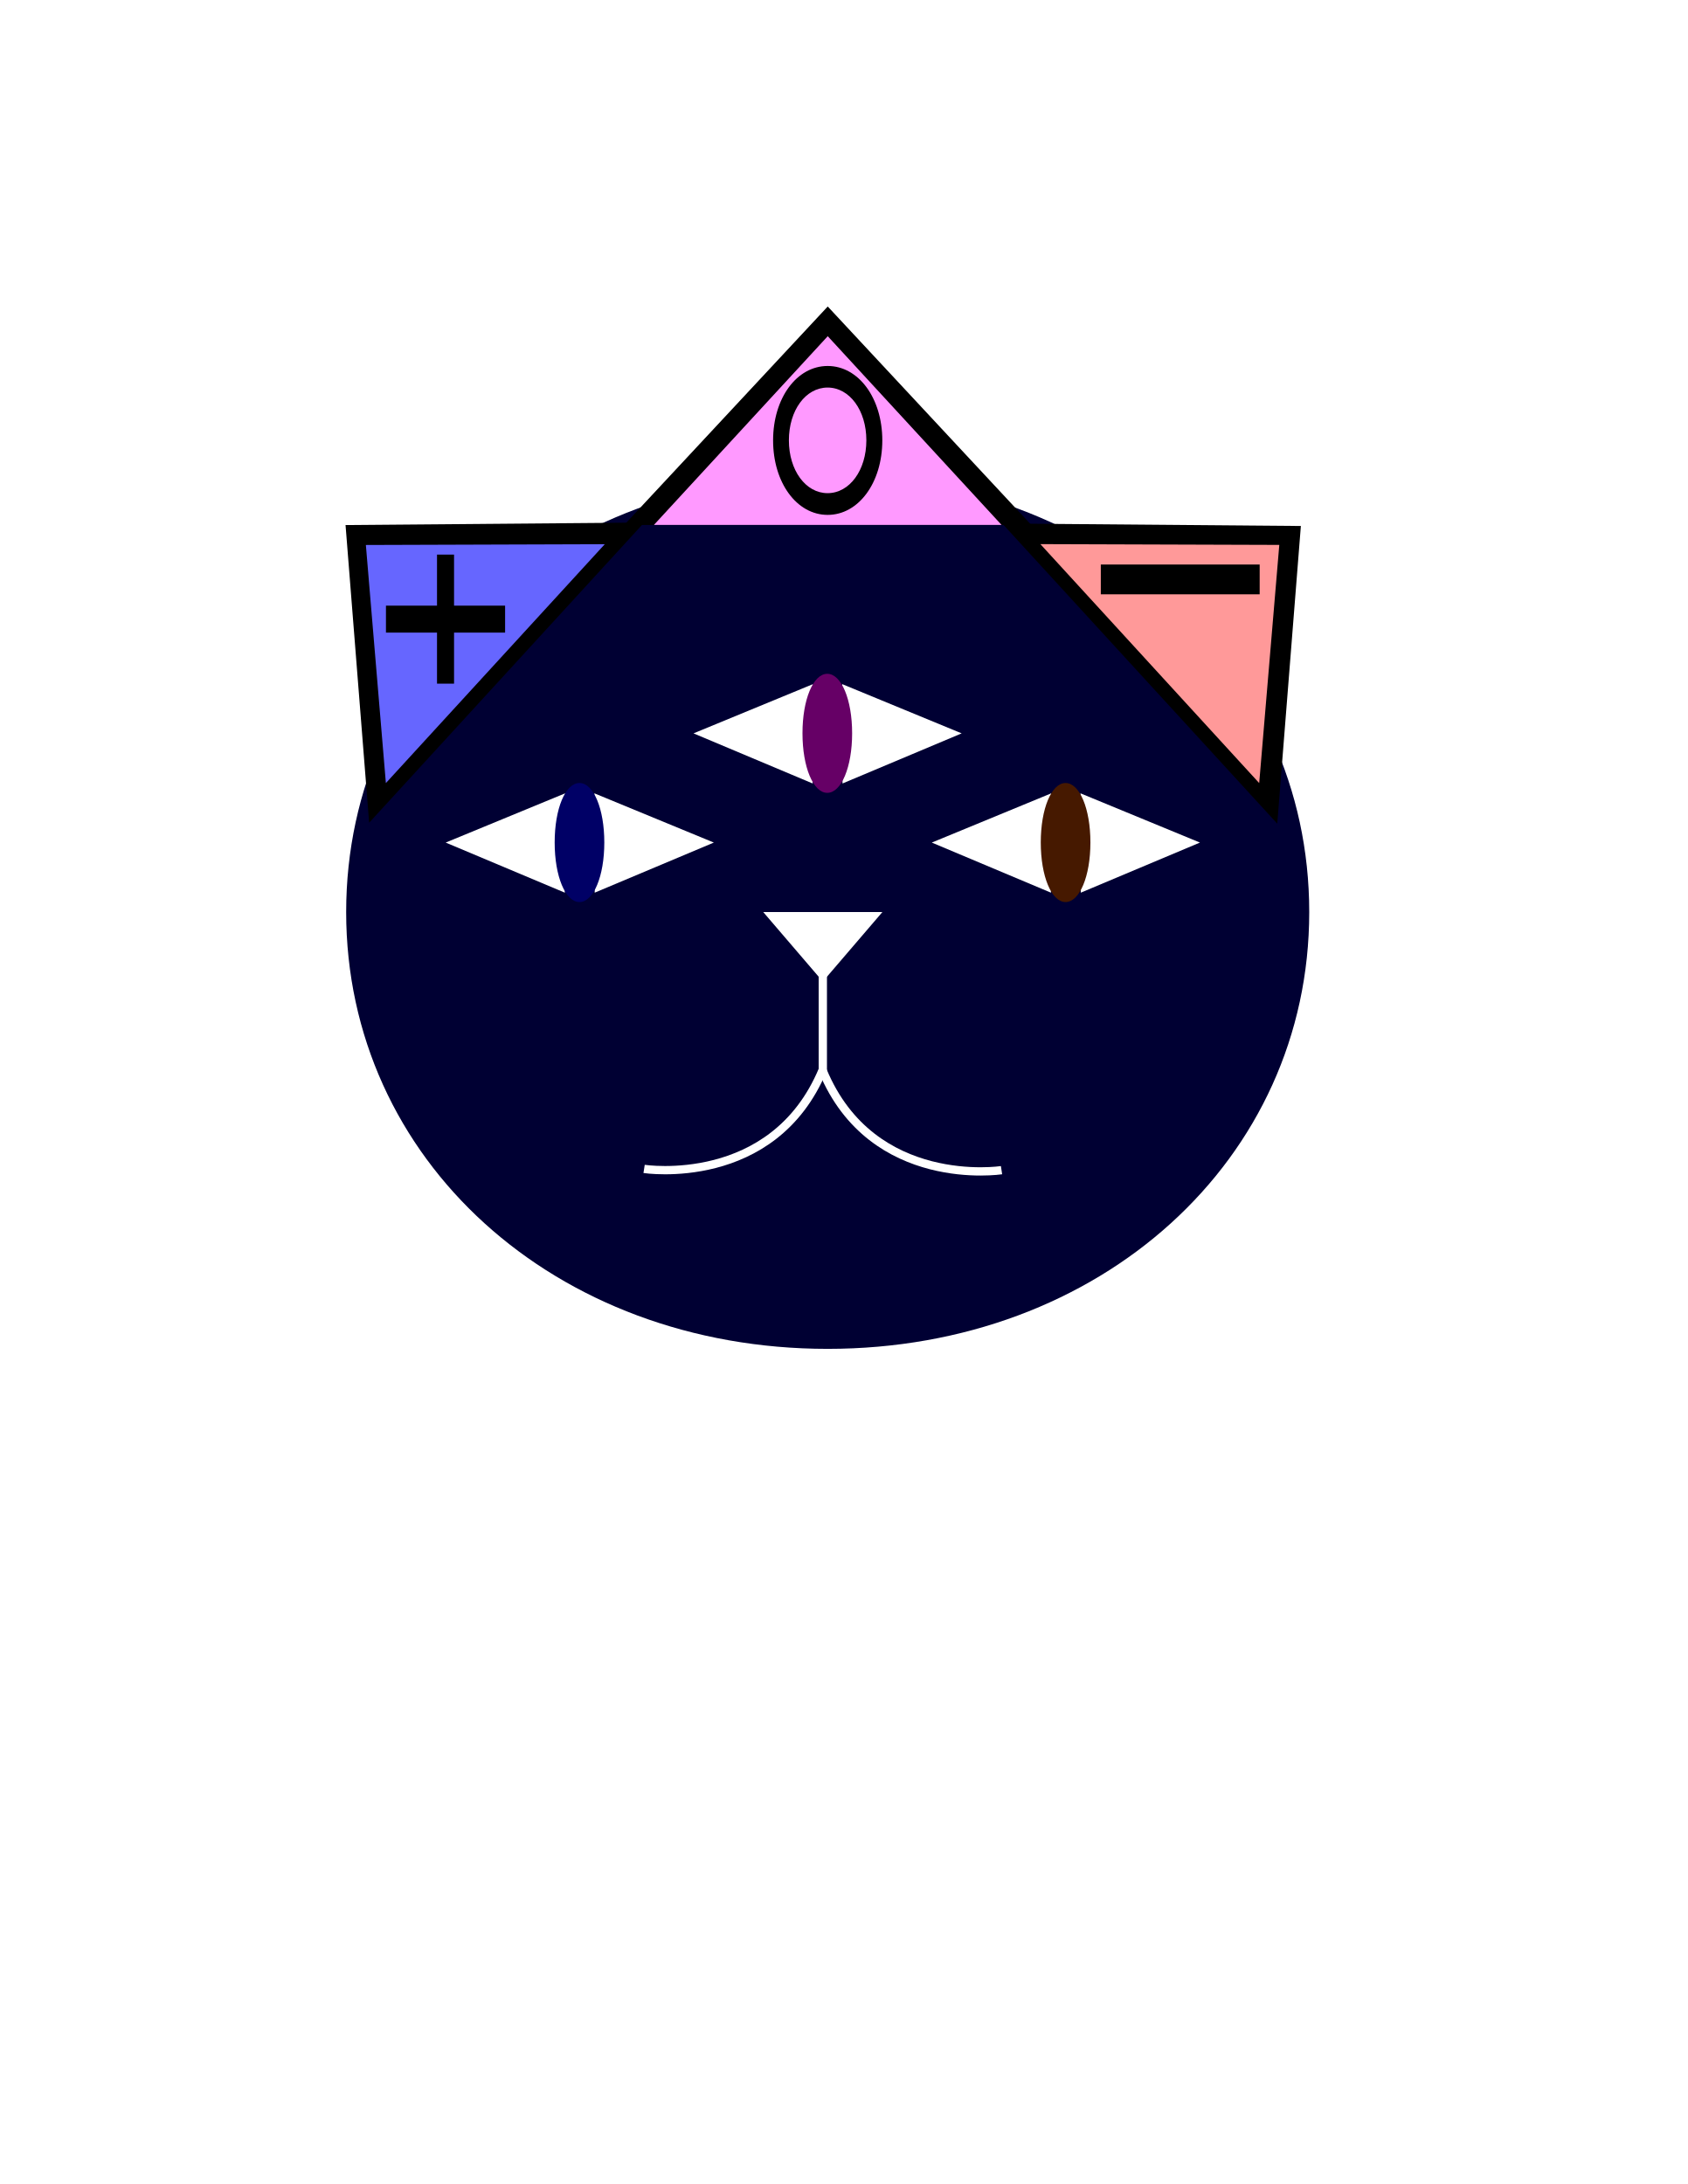
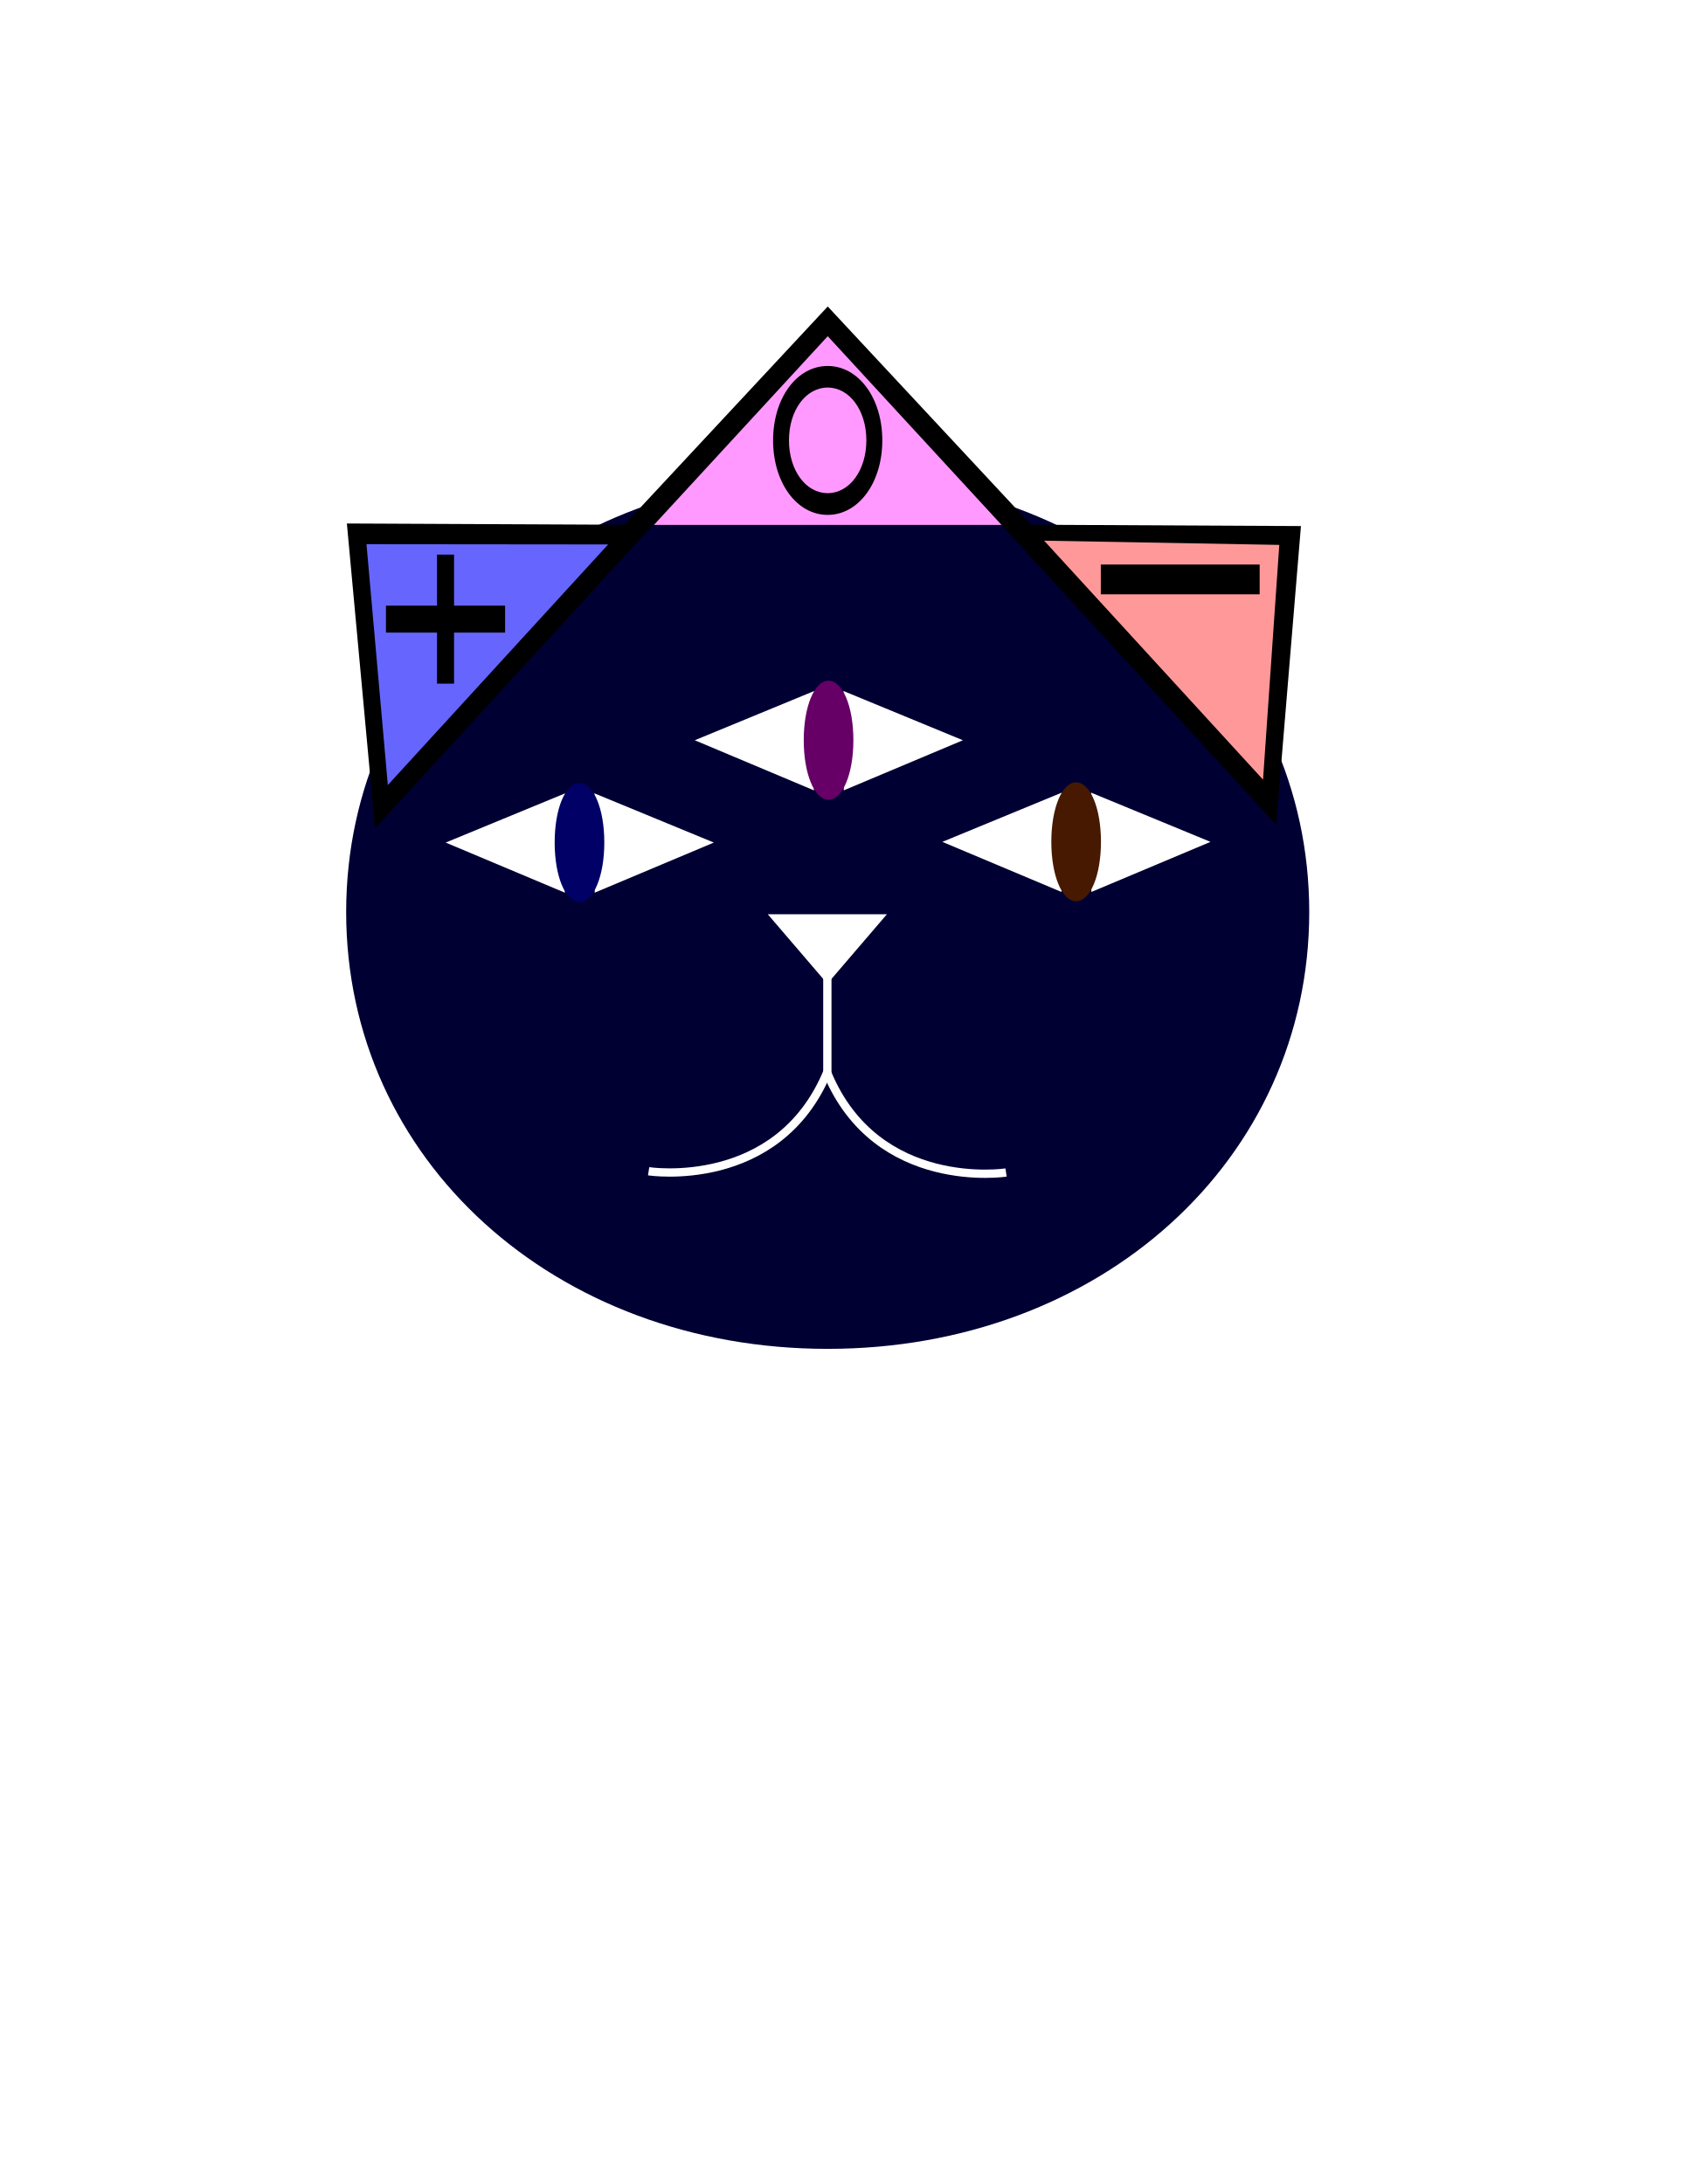
<svg xmlns="http://www.w3.org/2000/svg" xmlns:ns1="http://xml.openoffice.org/svg/export" version="1.2" baseProfile="tiny" width="215.9mm" height="279.4mm" viewBox="0 0 21590 27940" preserveAspectRatio="xMidYMid" fill-rule="evenodd" stroke-width="28.222" stroke-linejoin="round" xml:space="preserve">
  <defs class="ClipPathGroup">
    <clipPath id="presentation_clip_path" clipPathUnits="userSpaceOnUse">
      <rect x="0" y="0" width="21590" height="27940" />
    </clipPath>
  </defs>
  <defs class="TextShapeIndex">
    <g ns1:slide="id1" ns1:id-list="id3 id4 id5 id6 id7 id8 id9 id10 id11 id12 id13 id14 id15 id16 id17 id18 id19 id20 id21 id22 id23 id24 id25" />
  </defs>
  <defs class="EmbeddedBulletChars">
    <g id="bullet-char-template(57356)" transform="scale(0.0004882812,-0.0004882812)">
      <path d="M 580,1141 L 1163,571 580,0 -4,571 580,1141 Z" />
    </g>
    <g id="bullet-char-template(57354)" transform="scale(0.0004882812,-0.0004882812)">
      <path d="M 8,1128 L 1137,1128 1137,0 8,0 8,1128 Z" />
    </g>
    <g id="bullet-char-template(10146)" transform="scale(0.0004882812,-0.0004882812)">
      <path d="M 174,0 L 602,739 174,1481 1456,739 174,0 Z M 1358,739 L 309,1346 659,739 1358,739 Z" />
    </g>
    <g id="bullet-char-template(10132)" transform="scale(0.0004882812,-0.0004882812)">
      <path d="M 2015,739 L 1276,0 717,0 1260,543 174,543 174,936 1260,936 717,1481 1274,1481 2015,739 Z" />
    </g>
    <g id="bullet-char-template(10007)" transform="scale(0.0004882812,-0.0004882812)">
      <path d="M 0,-2 C -7,14 -16,27 -25,37 L 356,567 C 262,823 215,952 215,954 215,979 228,992 255,992 264,992 276,990 289,987 310,991 331,999 354,1012 L 381,999 492,748 772,1049 836,1024 860,1049 C 881,1039 901,1025 922,1006 886,937 835,863 770,784 769,783 710,716 594,584 L 774,223 C 774,196 753,168 711,139 L 727,119 C 717,90 699,76 672,76 641,76 570,178 457,381 L 164,-76 C 142,-110 111,-127 72,-127 30,-127 9,-110 8,-76 1,-67 -2,-52 -2,-32 -2,-23 -1,-13 0,-2 Z" />
    </g>
    <g id="bullet-char-template(10004)" transform="scale(0.0004882812,-0.0004882812)">
      <path d="M 285,-33 C 182,-33 111,30 74,156 52,228 41,333 41,471 41,549 55,616 82,672 116,743 169,778 240,778 293,778 328,747 346,684 L 369,508 C 377,444 397,411 428,410 L 1163,1116 C 1174,1127 1196,1133 1229,1133 1271,1133 1292,1118 1292,1087 L 1292,965 C 1292,929 1282,901 1262,881 L 442,47 C 390,-6 338,-33 285,-33 Z" />
    </g>
    <g id="bullet-char-template(9679)" transform="scale(0.0004882812,-0.0004882812)">
      <path d="M 813,0 C 632,0 489,54 383,161 276,268 223,411 223,592 223,773 276,916 383,1023 489,1130 632,1184 813,1184 992,1184 1136,1130 1245,1023 1353,916 1407,772 1407,592 1407,412 1353,268 1245,161 1136,54 992,0 813,0 Z" />
    </g>
    <g id="bullet-char-template(8226)" transform="scale(0.0004882812,-0.0004882812)">
      <path d="M 346,457 C 273,457 209,483 155,535 101,586 74,649 74,723 74,796 101,859 155,911 209,963 273,989 346,989 419,989 480,963 531,910 582,859 608,796 608,723 608,648 583,586 532,535 482,483 420,457 346,457 Z" />
    </g>
    <g id="bullet-char-template(8211)" transform="scale(0.0004882812,-0.0004882812)">
      <path d="M -4,459 L 1135,459 1135,606 -4,606 -4,459 Z" />
    </g>
  </defs>
  <defs class="TextEmbeddedBitmaps" />
  <g>
    <g id="id2" class="Master_Slide">
      <g id="bg-id2" class="Background" />
      <g id="bo-id2" class="BackgroundObjects" />
    </g>
  </g>
  <g class="SlideGroup">
    <g>
      <g id="id1" class="Slide" clip-path="url(#presentation_clip_path)">
        <g class="Page">
          <g class="com.sun.star.drawing.CustomShape">
            <g id="id3">
              <path fill="rgb(0,0,51)" stroke="none" d="M 10587,6080 C 14079,6080 16747,8500 16747,11668 16747,14836 14079,17256 10587,17256 7095,17256 4428,14836 4428,11668 4428,8500 7095,6080 10587,6080 Z M 4428,6080 L 4428,6080 Z M 16748,17257 L 16748,17257 Z" />
            </g>
          </g>
          <g class="com.sun.star.drawing.CustomShape">
            <g id="id4">
              <path fill="rgb(0,0,0)" stroke="none" d="M 10588,3921 L 13192,6716 7984,6716 10588,3921 Z M 7984,3921 L 7984,3921 Z M 13192,6716 L 13192,6716 Z" />
            </g>
          </g>
          <g class="com.sun.star.drawing.CustomShape">
            <g id="id5">
-               <path fill="rgb(0,0,0)" stroke="none" d="M 16640,6729 L 16338,10537 12820,6697 16640,6729 Z M 14881,4809 L 14881,4809 Z M 16338,10537 L 16338,10537 Z" />
+               <path fill="rgb(0,0,0)" stroke="none" d="M 16641,6730 L 16324,10551 12806,6711 16641,6730 Z M 14882,4809 L 14882,4809 Z M 16324,10551 L 16324,10551 Z" />
            </g>
          </g>
          <g class="com.sun.star.drawing.CustomShape">
            <g id="id6">
-               <path fill="rgb(0,0,0)" stroke="none" d="M 4420,6717 L 4722,10525 8240,6685 4420,6717 Z M 6179,4797 L 6179,4797 Z M 4722,10525 L 4722,10525 Z" />
+               <path fill="rgb(0,0,0)" stroke="none" d="M 4437,6697 L 4797,10596 8353,6715 4437,6697 Z M 6215,4756 L 6215,4756 Z M 4797,10596 L 4797,10596 Z" />
            </g>
          </g>
          <g class="com.sun.star.drawing.CustomShape">
            <g id="id7">
-               <path fill="rgb(102,102,255)" stroke="none" d="M 4680,6972 L 4936,10018 7736,6962 4680,6972 Z M 6079,5445 L 6079,5445 Z M 4936,10018 L 4936,10018 Z" />
+               <path fill="rgb(102,102,255)" stroke="none" d="M 4688,6962 L 4961,10043 7779,6965 4688,6962 Z M 6097,5424 L 6097,5424 Z M 4961,10043 L 4961,10043 Z" />
            </g>
          </g>
          <g class="com.sun.star.drawing.CustomShape">
            <g id="id8">
-               <path fill="rgb(255,153,153)" stroke="none" d="M 16364,6971 L 16107,10018 13308,6961 16364,6971 Z M 14965,5444 L 14965,5444 Z M 16107,10018 L 16107,10018 Z" />
+               <path fill="rgb(255,153,153)" stroke="none" d="M 16364,6971 L 16156,9974 13356,6917 16364,6971 Z M 14965,5443 L 14965,5443 Z M 16156,9974 L 16156,9974 Z" />
            </g>
          </g>
          <g class="com.sun.star.drawing.CustomShape">
            <g id="id9">
              <path fill="rgb(255,153,255)" stroke="none" d="M 10588,4301 L 12811,6715 8365,6715 10588,4301 Z M 8365,4301 L 8365,4301 Z M 12811,6715 L 12811,6715 Z" />
            </g>
          </g>
          <g class="Group">
            <g class="com.sun.star.drawing.CustomShape">
              <g id="id10">
                <path fill="rgb(255,255,255)" stroke="none" d="M 9131,10779 L 7603,10149 7607,11420 9131,10779 Z M 9133,11414 L 9133,11414 Z M 7603,10149 L 7603,10149 Z" />
              </g>
            </g>
            <g class="com.sun.star.drawing.CustomShape">
              <g id="id11">
                <path fill="rgb(255,255,255)" stroke="none" d="M 5701,10779 L 7229,10149 7225,11420 5701,10779 Z M 5699,11414 L 5699,11414 Z M 7229,10149 L 7229,10149 Z" />
              </g>
            </g>
            <g class="com.sun.star.drawing.CustomShape">
              <g id="id12">
                <path fill="rgb(0,0,102)" stroke="none" d="M 7412,10017 C 7592,10017 7730,10346 7730,10778 7730,11210 7592,11540 7412,11540 7232,11540 7095,11210 7095,10778 7095,10346 7232,10017 7412,10017 Z M 7095,10017 L 7095,10017 Z M 7731,11542 L 7731,11542 Z" />
              </g>
            </g>
          </g>
          <g class="Group">
            <g class="com.sun.star.drawing.CustomShape">
              <g id="id13">
-                 <path fill="rgb(255,255,255)" stroke="none" d="M 12301,9382 L 10773,8752 10777,10023 12301,9382 Z M 12303,10017 L 12303,10017 Z M 10773,8752 L 10773,8752 Z" />
+                 <path fill="rgb(255,255,255)" stroke="none" d="M 12317,9470 L 10789,8840 10793,10111 12317,9470 Z M 12319,10105 L 12319,10105 Z M 10789,8840 L 10789,8840 Z" />
              </g>
            </g>
            <g class="com.sun.star.drawing.CustomShape">
              <g id="id14">
-                 <path fill="rgb(255,255,255)" stroke="none" d="M 8871,9382 L 10399,8752 10395,10023 8871,9382 Z M 8869,10017 L 8869,10017 Z M 10399,8752 L 10399,8752 Z" />
+                 <path fill="rgb(255,255,255)" stroke="none" d="M 8887,9470 L 10415,8840 10411,10111 8887,9470 Z M 8885,10105 L 8885,10105 Z M 10415,8840 L 10415,8840 Z" />
              </g>
            </g>
            <g class="com.sun.star.drawing.CustomShape">
              <g id="id15">
-                 <path fill="rgb(102,0,102)" stroke="none" d="M 10582,8620 C 10762,8620 10900,8949 10900,9381 10900,9813 10762,10143 10582,10143 10402,10143 10265,9813 10265,9381 10265,8949 10402,8620 10582,8620 Z M 10265,8620 L 10265,8620 Z M 10901,10145 L 10901,10145 Z" />
+                 <path fill="rgb(102,0,102)" stroke="none" d="M 10598,8708 C 10778,8708 10916,9037 10916,9469 10916,9901 10778,10231 10598,10231 10418,10231 10281,9901 10281,9469 10281,9037 10418,8708 10598,8708 Z M 10281,8708 L 10281,8708 Z M 10917,10233 L 10917,10233 Z" />
              </g>
            </g>
          </g>
          <g class="Group">
            <g class="com.sun.star.drawing.CustomShape">
              <g id="id16">
-                 <path fill="rgb(255,255,255)" stroke="none" d="M 15349,10779 L 13821,10149 13825,11420 15349,10779 Z M 15351,11414 L 15351,11414 Z M 13821,10149 L 13821,10149 Z" />
+                 <path fill="rgb(255,255,255)" stroke="none" d="M 15484,10770 L 13956,10140 13960,11411 15484,10770 Z M 15486,11405 L 15486,11405 Z M 13956,10140 L 13956,10140 Z" />
              </g>
            </g>
            <g class="com.sun.star.drawing.CustomShape">
              <g id="id17">
-                 <path fill="rgb(255,255,255)" stroke="none" d="M 11919,10779 L 13447,10149 13443,11420 11919,10779 Z M 11917,11414 L 11917,11414 Z M 13447,10149 L 13447,10149 Z" />
+                 <path fill="rgb(255,255,255)" stroke="none" d="M 12054,10770 L 13582,10140 13578,11411 12054,10770 Z M 12052,11405 L 12052,11405 Z M 13582,10140 L 13582,10140 Z" />
              </g>
            </g>
            <g class="com.sun.star.drawing.CustomShape">
              <g id="id18">
-                 <path fill="rgb(70,25,0)" stroke="none" d="M 13630,10017 C 13810,10017 13948,10346 13948,10778 13948,11210 13810,11540 13630,11540 13450,11540 13313,11210 13313,10778 13313,10346 13450,10017 13630,10017 Z M 13313,10017 L 13313,10017 Z M 13949,11542 L 13949,11542 Z" />
+                 <path fill="rgb(70,25,0)" stroke="none" d="M 13765,10008 C 13945,10008 14083,10337 14083,10769 14083,11201 13945,11531 13765,11531 13585,11531 13448,11201 13448,10769 13448,10337 13585,10008 13765,10008 Z M 13448,10008 L 13448,10008 Z M 14084,11533 L 14084,11533 Z" />
              </g>
            </g>
          </g>
          <g class="com.sun.star.drawing.CustomShape">
            <g id="id19">
-               <path fill="rgb(0,0,0)" stroke="none" d="M 10587,4682 C 10983,4682 11286,5094 11286,5634 11286,6174 10983,6587 10587,6587 10191,6587 9889,6174 9889,5634 9889,5094 10191,4682 10587,4682 Z M 10586,4958 C 10867,4958 11082,5250 11082,5633 11082,6016 10867,6309 10586,6309 10305,6309 10091,6016 10091,5633 10091,5250 10305,4958 10586,4958 Z M 9889,4682 L 9889,4682 Z M 11287,6588 L 11287,6588 Z" />
+               <path fill="rgb(0,0,0)" stroke="none" d="M 10587,4682 C 10983,4682 11286,5094 11286,5634 11286,6174 10983,6587 10587,6587 10191,6587 9889,6174 9889,5634 9889,5094 10191,4682 10587,4682 Z M 10587,4958 C 10867,4958 11082,5250 11082,5633 11082,6016 10867,6309 10587,6309 10307,6309 10092,6016 10092,5633 10092,5250 10307,4958 10587,4958 Z M 9889,4682 L 9889,4682 Z M 11287,6588 L 11287,6588 Z" />
            </g>
          </g>
          <g class="com.sun.star.drawing.CustomShape">
            <g id="id20">
              <path fill="rgb(0,0,0)" stroke="none" d="M 5590,7095 L 5808,7095 5808,7748 6461,7748 6461,8093 5808,8093 5808,8746 5590,8746 5590,8093 4937,8093 4937,7748 5590,7748 5590,7095 5590,7095 Z M 4937,7095 L 4937,7095 Z M 6462,8747 L 6462,8747 Z" />
            </g>
          </g>
          <g class="com.sun.star.drawing.CustomShape">
            <g id="id21">
              <path fill="rgb(0,0,0)" stroke="none" d="M 15097,7603 L 14081,7603 14081,7222 16113,7222 16113,7603 15097,7603 Z" />
            </g>
          </g>
          <g class="com.sun.star.drawing.CustomShape">
            <g id="id22">
-               <path fill="rgb(255,255,255)" stroke="none" d="M 10525,12557 L 11287,11668 9763,11668 10525,12557 Z M 9763,12557 L 9763,12557 Z M 11288,11667 L 11288,11667 Z" />
+               <path fill="rgb(255,255,255)" stroke="none" d="M 10583,12585 L 11345,11696 9821,11696 10583,12585 Z M 9821,12585 L 9821,12585 Z M 11346,11695 L 11346,11695 Z" />
            </g>
          </g>
          <g class="com.sun.star.drawing.LineShape">
            <g id="id23">
-               <path fill="none" stroke="rgb(255,255,255)" stroke-width="106" stroke-linejoin="round" d="M 10525,12176 L 10525,13700" />
+               <path fill="none" stroke="rgb(255,255,255)" stroke-width="106" stroke-linejoin="round" d="M 10583,12206 L 10583,13730" />
            </g>
          </g>
          <g class="com.sun.star.drawing.OpenBezierShape">
            <g id="id24">
-               <path fill="none" stroke="rgb(255,255,255)" stroke-width="106" stroke-linejoin="round" d="M 10525,13700 C 11160,15224 12811,14970 12811,14970" />
+               <path fill="none" stroke="rgb(255,255,255)" stroke-width="106" stroke-linejoin="round" d="M 10583,13730 C 11218,15254 12869,15000 12869,15000" />
            </g>
          </g>
          <g class="com.sun.star.drawing.OpenBezierShape">
            <g id="id25">
-               <path fill="none" stroke="rgb(255,255,255)" stroke-width="106" stroke-linejoin="round" d="M 10525,13684 C 9890,15208 8239,14954 8239,14954" />
+               <path fill="none" stroke="rgb(255,255,255)" stroke-width="106" stroke-linejoin="round" d="M 10583,13714 C 9948,15238 8297,14984 8297,14984" />
            </g>
          </g>
        </g>
      </g>
    </g>
  </g>
</svg>
